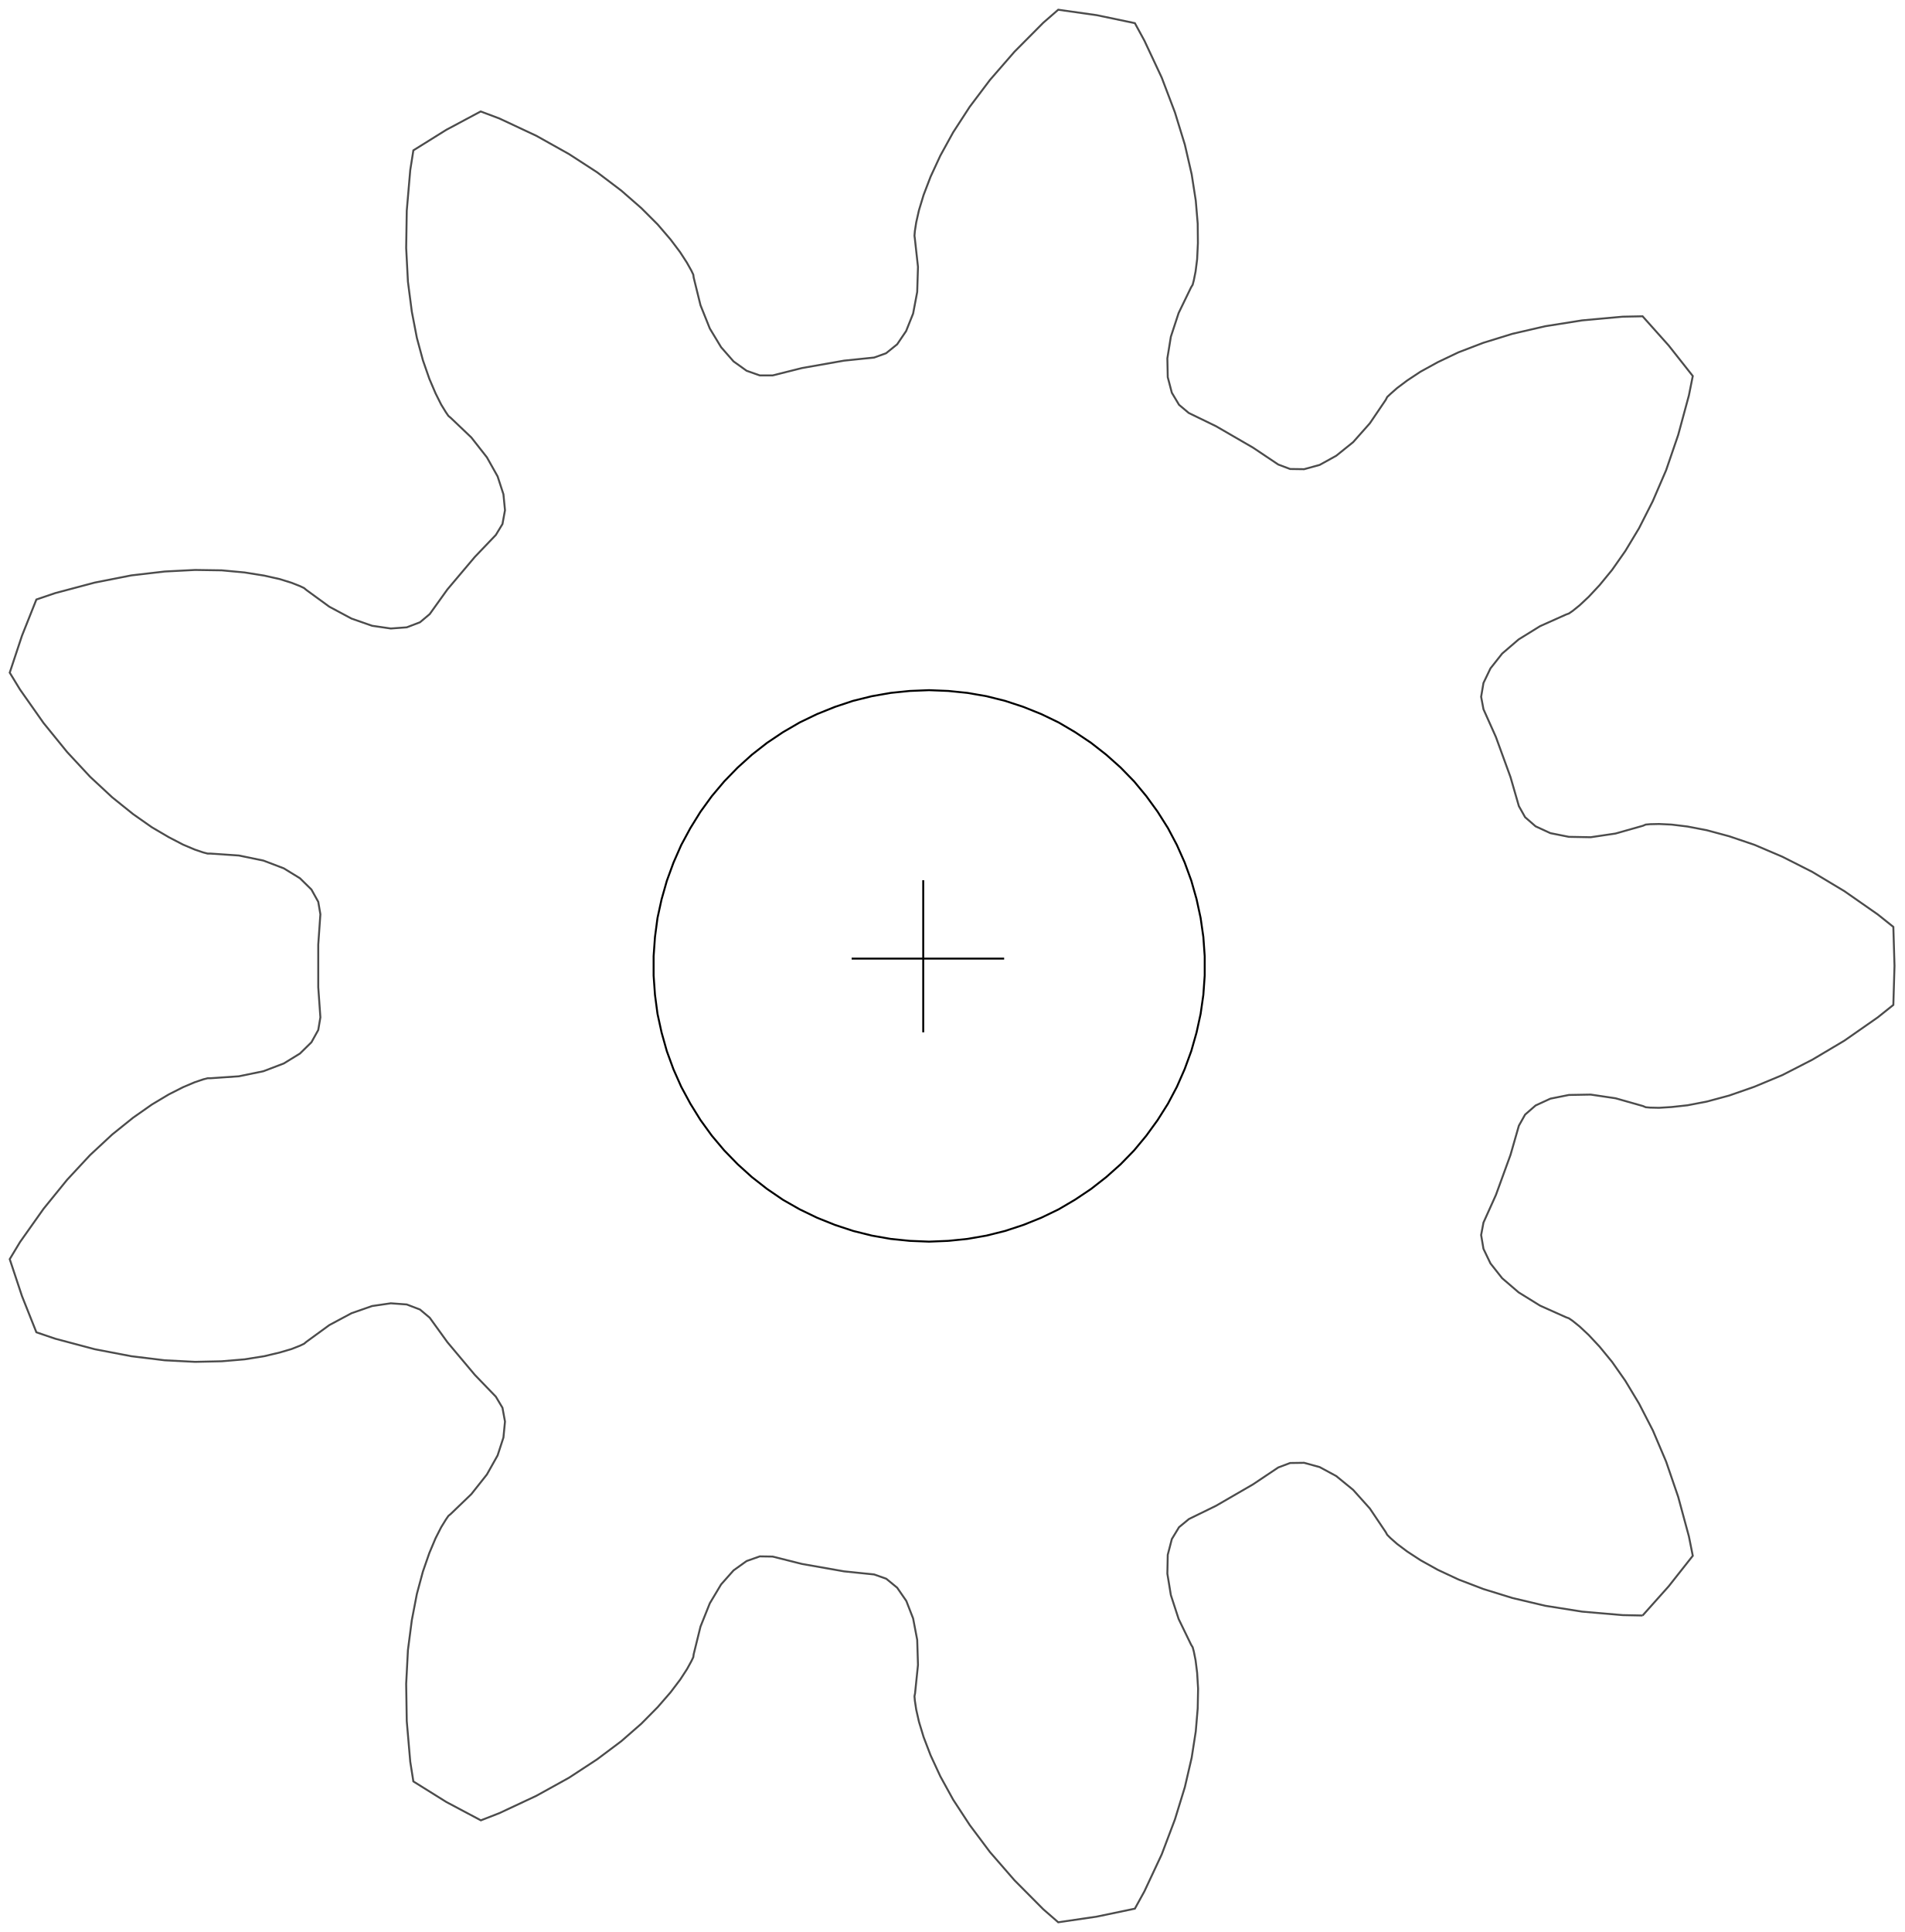
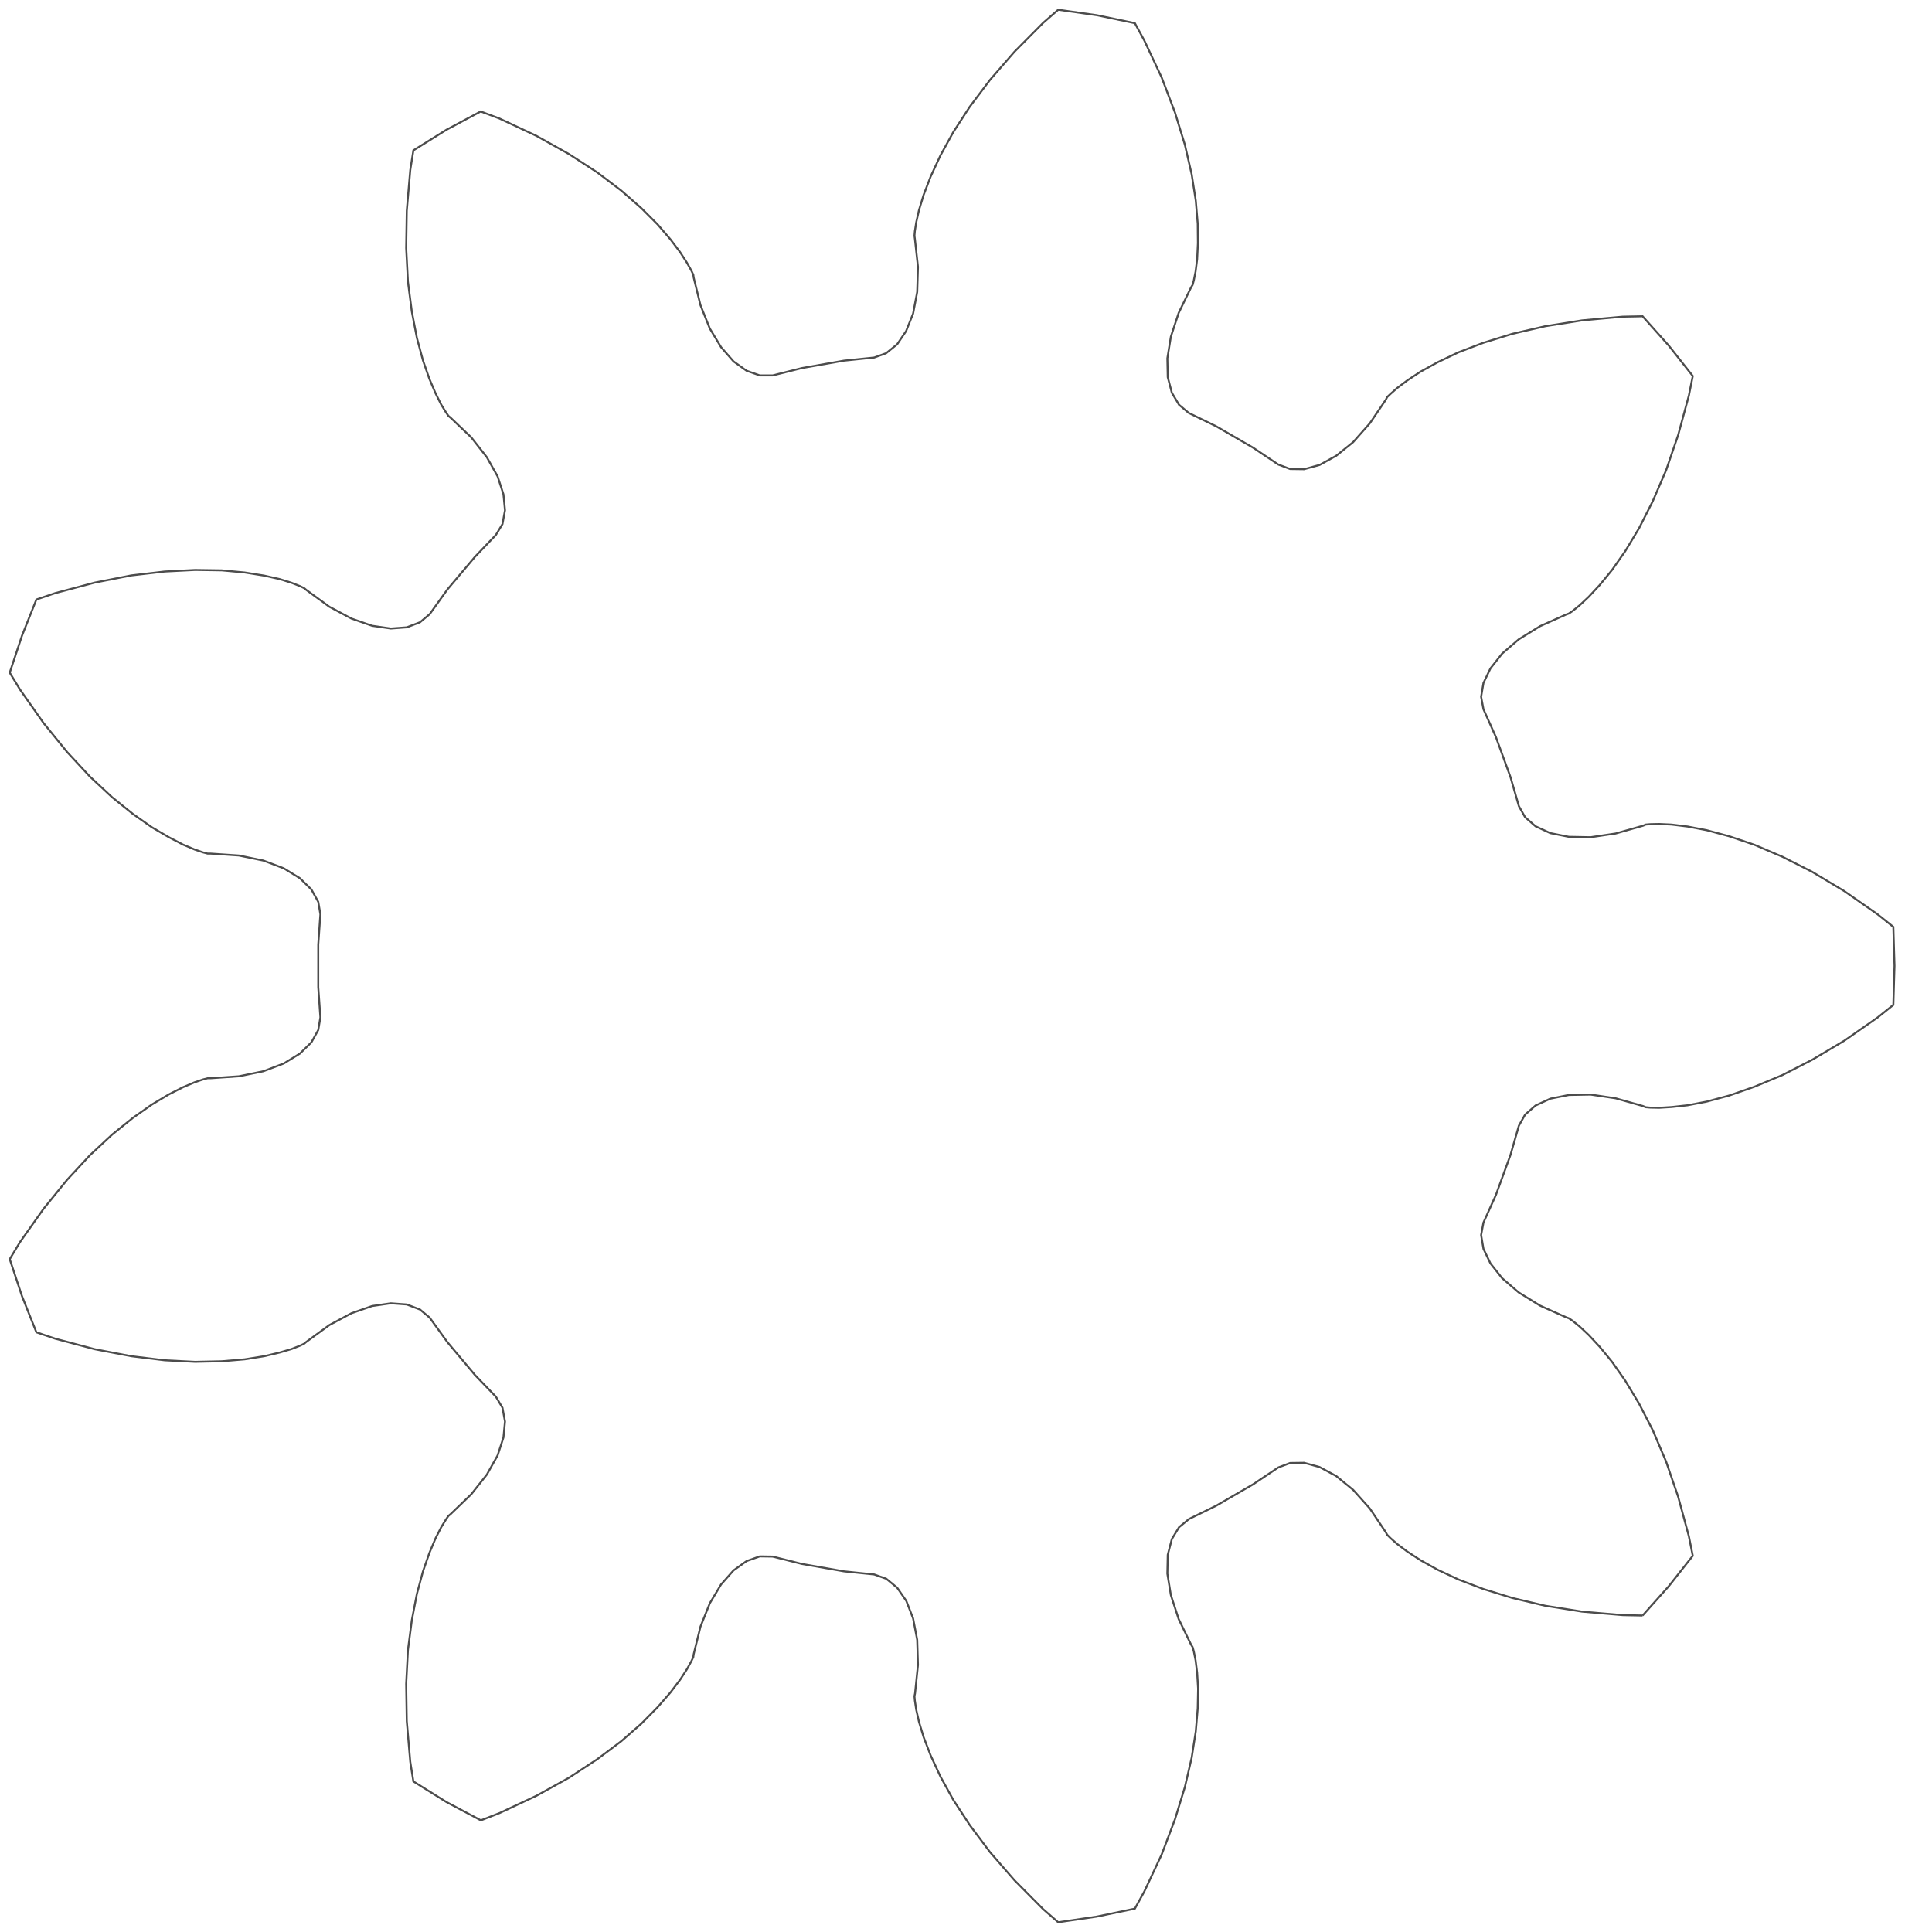
<svg xmlns="http://www.w3.org/2000/svg" style="background-color: none  " stroke="none" fill="none" viewBox="0.05 18.24 97.89 99.32">
  <path stroke="black" fill="none" stroke-width="0.1" stroke-opacity="0.7" d="M84.49, 101.29L83.47, 101.27L81.38, 101.09L79.49, 100.79L77.8, 100.39L76.31, 99.93L75.03, 99.44L73.96, 98.94L73.08, 98.45L72.39, 98L71.87, 97.61L71.53, 97.31L71.36, 97.14L71.29, 97.01L70.47, 95.79L69.61, 94.83L68.74, 94.12L67.89, 93.66L67.09, 93.44L66.37, 93.45L65.76, 93.68L64.46, 94.55L62.56, 95.65L61.17, 96.33L60.66, 96.75L60.29, 97.36L60.08, 98.17L60.06, 99.14L60.24, 100.24L60.64, 101.47L61.28, 102.79L61.36, 102.92L61.42, 103.14L61.51, 103.59L61.59, 104.23L61.64, 105.05L61.62, 106.06L61.52, 107.25L61.31, 108.6L60.96, 110.11L60.45, 111.77L59.77, 113.57L58.88, 115.47L58.39, 116.36L56.43, 116.77L54.45, 117.06L53.68, 116.39L52.2, 114.9L50.94, 113.45L49.9, 112.06L49.05, 110.76L48.39, 109.56L47.89, 108.48L47.53, 107.54L47.29, 106.75L47.15, 106.13L47.08, 105.67L47.06, 105.44L47.09, 105.29L47.24, 103.83L47.2, 102.54L46.99, 101.44L46.64, 100.54L46.17, 99.86L45.61, 99.4L44.99, 99.18L43.44, 99.02L41.28, 98.64L39.77, 98.26L39.11, 98.25L38.43, 98.49L37.76, 98.97L37.12, 99.69L36.54, 100.66L36.06, 101.86L35.71, 103.28L35.69, 103.43L35.59, 103.64L35.37, 104.04L35.02, 104.58L34.52, 105.24L33.86, 106L33.02, 106.85L31.99, 107.75L30.75, 108.68L29.3, 109.63L27.62, 110.56L25.72, 111.45L24.77, 111.82L23, 110.88L21.3, 109.82L21.14, 108.81L20.96, 106.72L20.93, 104.8L21.02, 103.07L21.22, 101.53L21.48, 100.18L21.79, 99.03L22.12, 98.08L22.44, 97.32L22.73, 96.75L22.97, 96.36L23.1, 96.17L23.22, 96.07L24.28, 95.05L25.08, 94.04L25.63, 93.06L25.93, 92.14L26.01, 91.32L25.88, 90.61L25.54, 90.04L24.46, 88.92L23.05, 87.24L22.14, 85.98L21.64, 85.56L20.96, 85.3L20.14, 85.24L19.18, 85.38L18.12, 85.75L16.98, 86.36L15.8, 87.22L15.68, 87.32L15.47, 87.42L15.04, 87.59L14.43, 87.77L13.63, 87.96L12.63, 88.12L11.45, 88.22L10.08, 88.25L8.52, 88.17L6.8, 87.96L4.92, 87.6L2.89, 87.06L1.92, 86.73L1.18, 84.87L0.55, 82.97L1.08, 82.09L2.29, 80.38L3.5, 78.89L4.68, 77.62L5.82, 76.56L6.89, 75.7L7.86, 75.02L8.73, 74.5L9.46, 74.13L10.05, 73.88L10.49, 73.73L10.72, 73.67L10.87, 73.67L12.33, 73.57L13.59, 73.31L14.64, 72.91L15.47, 72.4L16.06, 71.82L16.41, 71.19L16.52, 70.54L16.41, 68.99L16.41, 66.8L16.52, 65.24L16.41, 64.6L16.06, 63.97L15.47, 63.39L14.64, 62.88L13.59, 62.48L12.33, 62.22L10.86, 62.12L10.72, 62.12L10.49, 62.06L10.05, 61.91L9.46, 61.66L8.73, 61.28L7.86, 60.77L6.89, 60.09L5.82, 59.23L4.68, 58.17L3.5, 56.9L2.29, 55.41L1.08, 53.69L0.55, 52.82L1.18, 50.92L1.92, 49.06L2.89, 48.73L4.92, 48.19L6.8, 47.82L8.52, 47.62L10.08, 47.54L11.45, 47.56L12.63, 47.67L13.63, 47.83L14.43, 48.01L15.04, 48.2L15.47, 48.37L15.68, 48.47L15.8, 48.57L16.98, 49.43L18.12, 50.04L19.18, 50.41L20.14, 50.55L20.96, 50.49L21.64, 50.23L22.14, 49.81L23.05, 48.54L24.46, 46.87L25.54, 45.74L25.88, 45.18L26.01, 44.47L25.93, 43.65L25.63, 42.73L25.08, 41.75L24.28, 40.73L23.22, 39.72L23.1, 39.62L22.97, 39.43L22.73, 39.04L22.44, 38.46L22.12, 37.71L21.79, 36.76L21.48, 35.61L21.22, 34.26L21.02, 32.72L20.93, 30.99L20.96, 29.07L21.14, 26.98L21.3, 25.97L23, 24.91L24.76, 23.97L25.72, 24.33L27.62, 25.22L29.3, 26.16L30.75, 27.1L31.99, 28.04L33.02, 28.94L33.86, 29.78L34.52, 30.55L35.01, 31.2L35.36, 31.74L35.59, 32.15L35.69, 32.36L35.71, 32.51L36.06, 33.93L36.54, 35.13L37.12, 36.09L37.76, 36.82L38.43, 37.3L39.11, 37.54L39.77, 37.54L41.28, 37.16L43.44, 36.78L44.99, 36.62L45.6, 36.4L46.17, 35.94L46.63, 35.26L46.99, 34.36L47.2, 33.25L47.24, 31.96L47.08, 30.51L47.06, 30.36L47.08, 30.12L47.15, 29.67L47.29, 29.05L47.53, 28.26L47.89, 27.32L48.39, 26.24L49.05, 25.04L49.9, 23.73L50.94, 22.35L52.2, 20.9L53.68, 19.41L54.45, 18.74L56.43, 19.02L58.39, 19.43L58.88, 20.33L59.77, 22.23L60.45, 24.02L60.96, 25.68L61.31, 27.2L61.52, 28.55L61.62, 29.74L61.63, 30.74L61.59, 31.57L61.51, 32.2L61.42, 32.65L61.36, 32.88L61.28, 33.01L60.64, 34.33L60.24, 35.55L60.06, 36.66L60.08, 37.63L60.29, 38.43L60.66, 39.05L61.16, 39.47L62.56, 40.15L64.46, 41.25L65.76, 42.12L66.37, 42.35L67.09, 42.36L67.89, 42.14L68.74, 41.67L69.61, 40.97L70.47, 40L71.29, 38.79L71.36, 38.65L71.53, 38.49L71.87, 38.19L72.39, 37.8L73.07, 37.35L73.96, 36.86L75.03, 36.35L76.31, 35.86L77.8, 35.4L79.49, 35.01L81.38, 34.71L83.47, 34.52L84.49, 34.5L85.83, 36L87.07, 37.57L86.87, 38.57L86.32, 40.6L85.7, 42.41L85.01, 44.01L84.31, 45.39L83.6, 46.57L82.92, 47.54L82.28, 48.32L81.72, 48.92L81.25, 49.36L80.89, 49.65L80.7, 49.78L80.56, 49.83L79.22, 50.43L78.12, 51.11L77.27, 51.84L76.67, 52.6L76.31, 53.35L76.19, 54.06L76.31, 54.7L76.95, 56.13L77.7, 58.19L78.13, 59.68L78.45, 60.25L78.99, 60.72L79.75, 61.07L80.7, 61.26L81.82, 61.28L83.1, 61.09L84.51, 60.69L84.65, 60.63L84.88, 60.61L85.34, 60.6L85.98, 60.63L86.8, 60.73L87.79, 60.92L88.94, 61.23L90.24, 61.67L91.67, 62.28L93.21, 63.06L94.86, 64.05L96.58, 65.25L97.38, 65.89L97.44, 67.89L97.38, 69.9L96.58, 70.54L94.86, 71.74L93.21, 72.72L91.67, 73.51L90.23, 74.11L88.94, 74.56L87.79, 74.87L86.8, 75.06L85.98, 75.15L85.34, 75.19L84.88, 75.18L84.65, 75.16L84.51, 75.1L83.1, 74.7L81.82, 74.51L80.7, 74.53L79.75, 74.72L78.99, 75.07L78.45, 75.54L78.13, 76.11L77.7, 77.61L76.95, 79.67L76.31, 81.09L76.19, 81.73L76.31, 82.44L76.67, 83.19L77.27, 83.95L78.12, 84.68L79.22, 85.36L80.56, 85.96L80.7, 86.01L80.89, 86.14L81.25, 86.43L81.72, 86.87L82.28, 87.47L82.92, 88.25L83.6, 89.22L84.31, 90.4L85.02, 91.78L85.7, 93.38L86.32, 95.19L86.87, 97.22L87.07, 98.22L85.83, 99.79L84.49, 101.29" />
-   <path stroke="black" fill="none" stroke-width="0.1" d="M48.8, 82.03L47.81, 82.07L46.82, 82.03L45.84, 81.93L44.87, 81.76L43.91, 81.52L42.97, 81.21L42.05, 80.84L41.16, 80.41L40.3, 79.92L39.48, 79.36L38.7, 78.75L37.97, 78.09L37.28, 77.38L36.64, 76.62L36.06, 75.82L35.54, 74.98L35.07, 74.11L34.67, 73.21L34.33, 72.28L34.06, 71.32L33.85, 70.36L33.72, 69.38L33.65, 68.39L33.65, 67.4L33.72, 66.41L33.85, 65.43L34.06, 64.47L34.33, 63.52L34.67, 62.59L35.07, 61.68L35.54, 60.81L36.06, 59.97L36.64, 59.17L37.28, 58.41L37.97, 57.7L38.7, 57.04L39.48, 56.43L40.3, 55.88L41.16, 55.38L42.05, 54.95L42.97, 54.58L43.9, 54.27L44.87, 54.03L45.84, 53.86L46.82, 53.76L47.81, 53.72L48.8, 53.76L49.78, 53.86L50.76, 54.03L51.72, 54.27L52.66, 54.58L53.58, 54.95L54.47, 55.38L55.32, 55.88L56.14, 56.43L56.92, 57.04L57.66, 57.7L58.35, 58.41L58.98, 59.17L59.56, 59.97L60.09, 60.81L60.55, 61.68L60.95, 62.58L61.29, 63.51L61.56, 64.46L61.77, 65.43L61.91, 66.41L61.98, 67.4L61.98, 68.39L61.91, 69.38L61.77, 70.36L61.56, 71.32L61.29, 72.27L60.95, 73.2L60.55, 74.11L60.09, 74.98L59.56, 75.82L58.98, 76.62L58.35, 77.38L57.66, 78.09L56.92, 78.75L56.14, 79.36L55.32, 79.91L54.47, 80.41L53.58, 80.84L52.66, 81.21L51.72, 81.52L50.76, 81.76L49.78, 81.93L48.8, 82.03" />
-   <path stroke="black" fill="none" stroke-width="0.1" d="M47.51, 63.49L47.51, 71.31" />
-   <path stroke="black" fill="none" stroke-width="0.1" d="M51.67, 67.52L43.83, 67.52" />
</svg>
